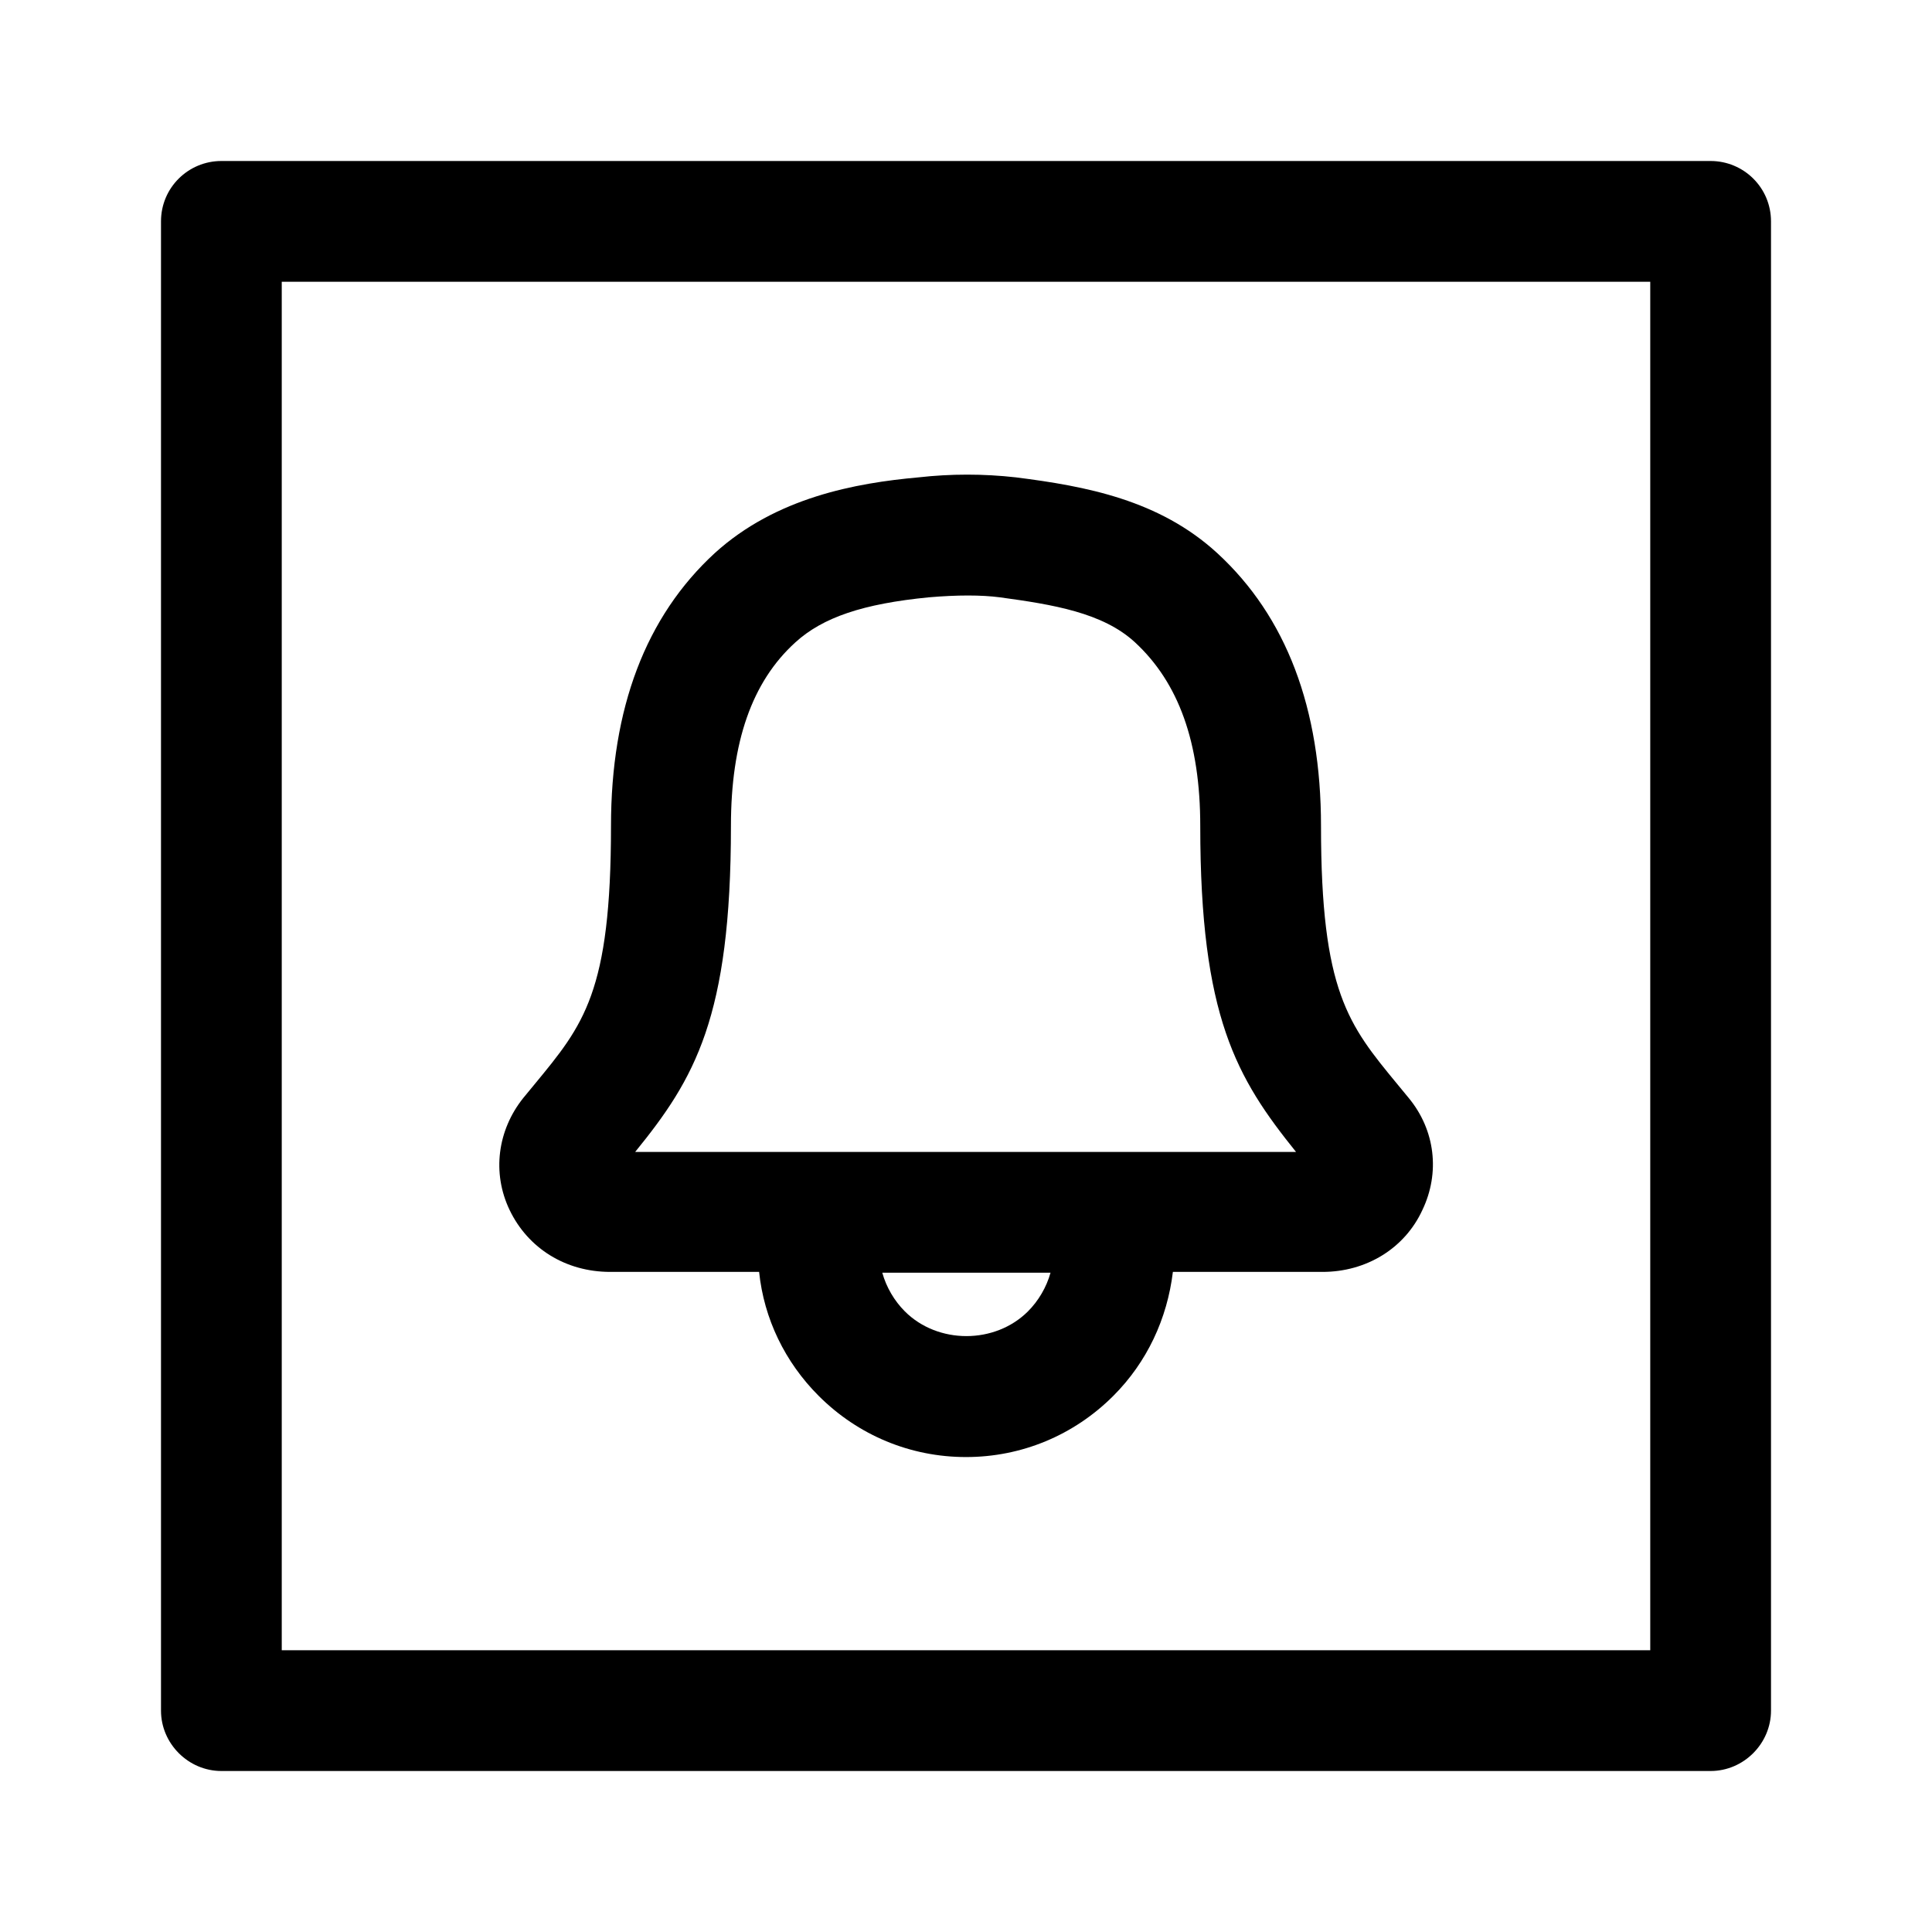
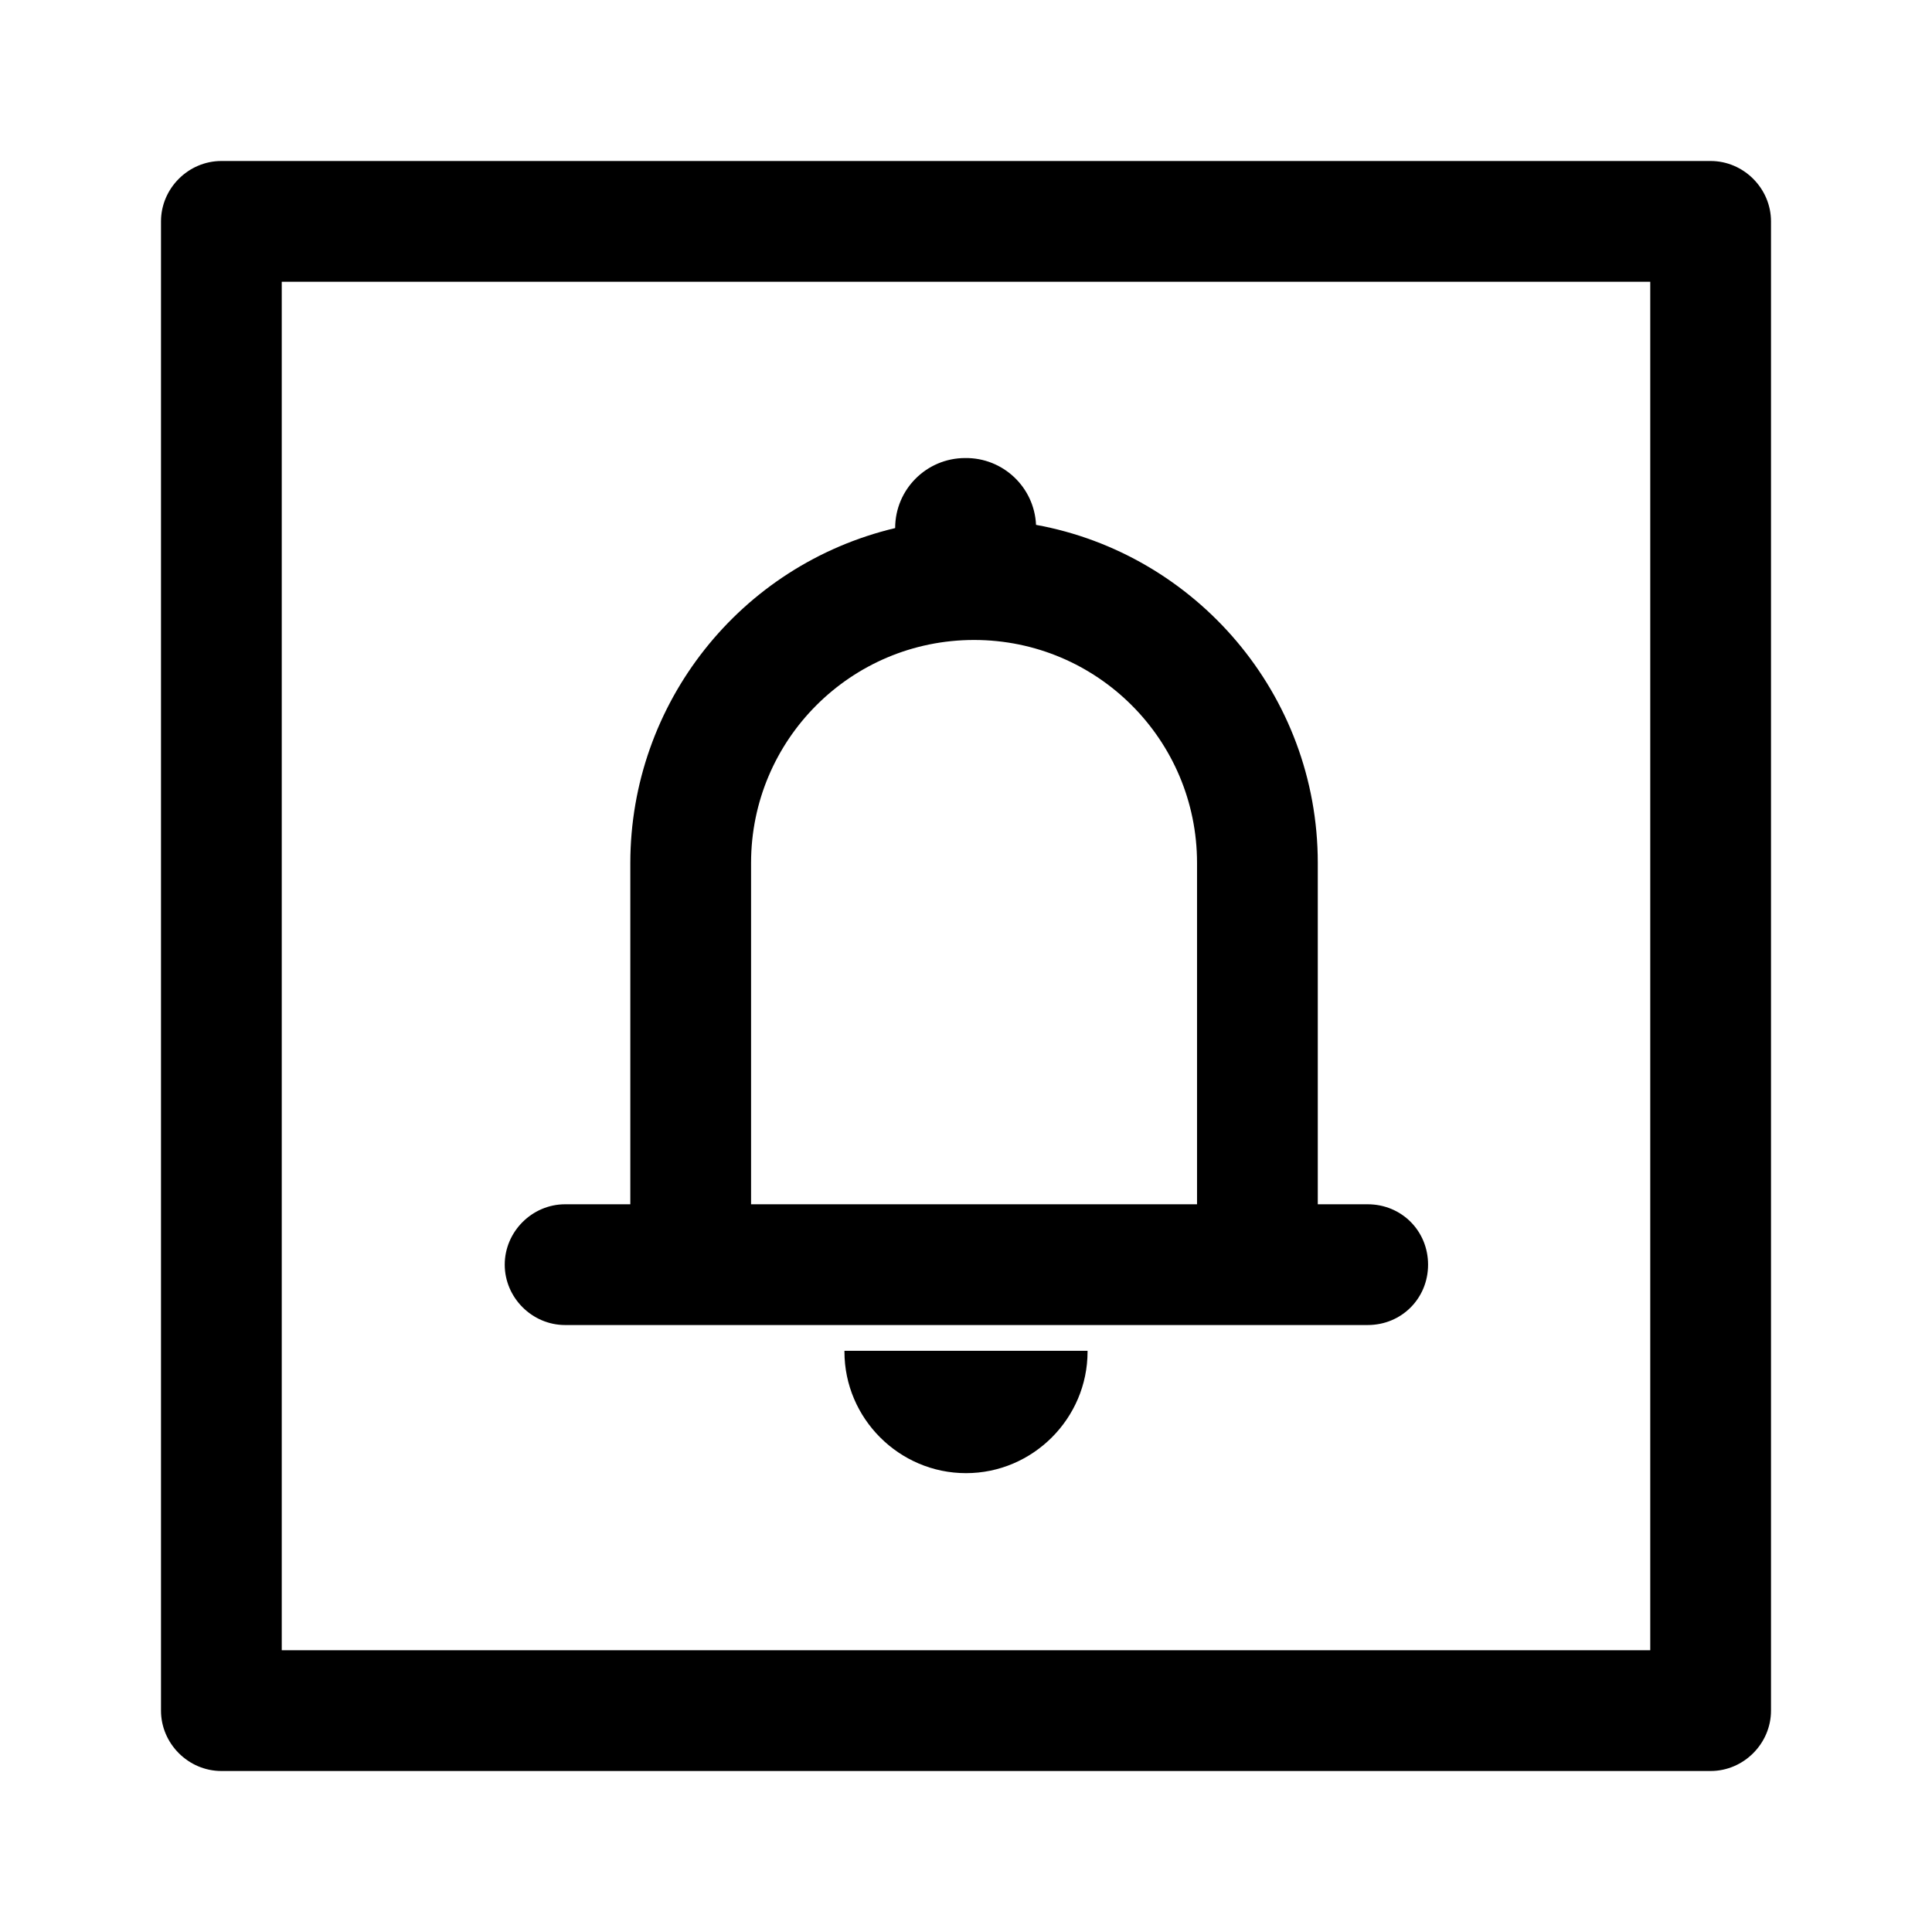
<svg viewBox="0 0 24 24">
-   <path fill="currentColor" d="M21.25 2H2.75c-.41 0-.75.33-.75.75v18.5c0 .41.34.75.75.75h18.5c.41 0 .75-.34.75-.75V2.75c0-.42-.34-.75-.75-.75m-.75 18.5h-17v-17h17z" />
-   <path fill="currentColor" d="M7.57 15.8h1.86c.06.58.32 1.12.74 1.54.49.49 1.14.76 1.83.76s1.34-.27 1.83-.76c.42-.42.67-.96.74-1.54h1.86c.54 0 1.02-.29 1.24-.77.22-.46.16-.99-.17-1.39l-.14-.17c-.61-.74-.95-1.15-.95-3.21 0-1.46-.43-2.6-1.29-3.39-.72-.66-1.63-.83-2.5-.94a5.4 5.4 0 0 0-1.21 0c-.78.07-1.77.25-2.53.94-.86.79-1.29 1.93-1.29 3.39 0 2.07-.34 2.47-.95 3.21l-.14.17c-.32.4-.39.93-.17 1.39.23.48.7.77 1.25.77zm5.2.49c-.41.41-1.12.41-1.53 0-.13-.13-.23-.3-.28-.48h2.09c-.05.18-.15.35-.28.48m-3.69-6.03c0-1.04.26-1.79.8-2.28.34-.31.84-.48 1.66-.56.35-.03.65-.03.88 0 .66.09 1.28.19 1.68.56.54.5.81 1.24.81 2.28 0 2.37.45 3.13 1.19 4.05H7.89c.74-.91 1.19-1.67 1.19-4.05" />
+   <path fill="currentColor" d="M21.25 2H2.75c-.41 0-.75.34-.75.75v18.5c0 .41.34.75.75.75h18.5c.41 0 .75-.34.75-.75V2.75c0-.41-.34-.75-.75-.75m-.75 18.5h-17v-17h17z" />
+   <path fill="currentColor" d="M7.02 16.46h9.97c.42 0 .75-.33.75-.75s-.33-.75-.75-.75h-.62v-4.24c0-2.1-1.52-3.84-3.5-4.2a.87.87 0 0 0-.88-.83.87.87 0 0 0-.87.87 4.28 4.28 0 0 0-3.29 4.16v4.24h-.81c-.41 0-.75.34-.75.75s.34.75.75.75m2.31-5.74a2.77 2.77 0 1 1 5.54 0v4.24H9.33zm1.16 6.06v.01c0 .83.68 1.51 1.51 1.51s1.51-.68 1.51-1.51v-.01z" />
</svg>
